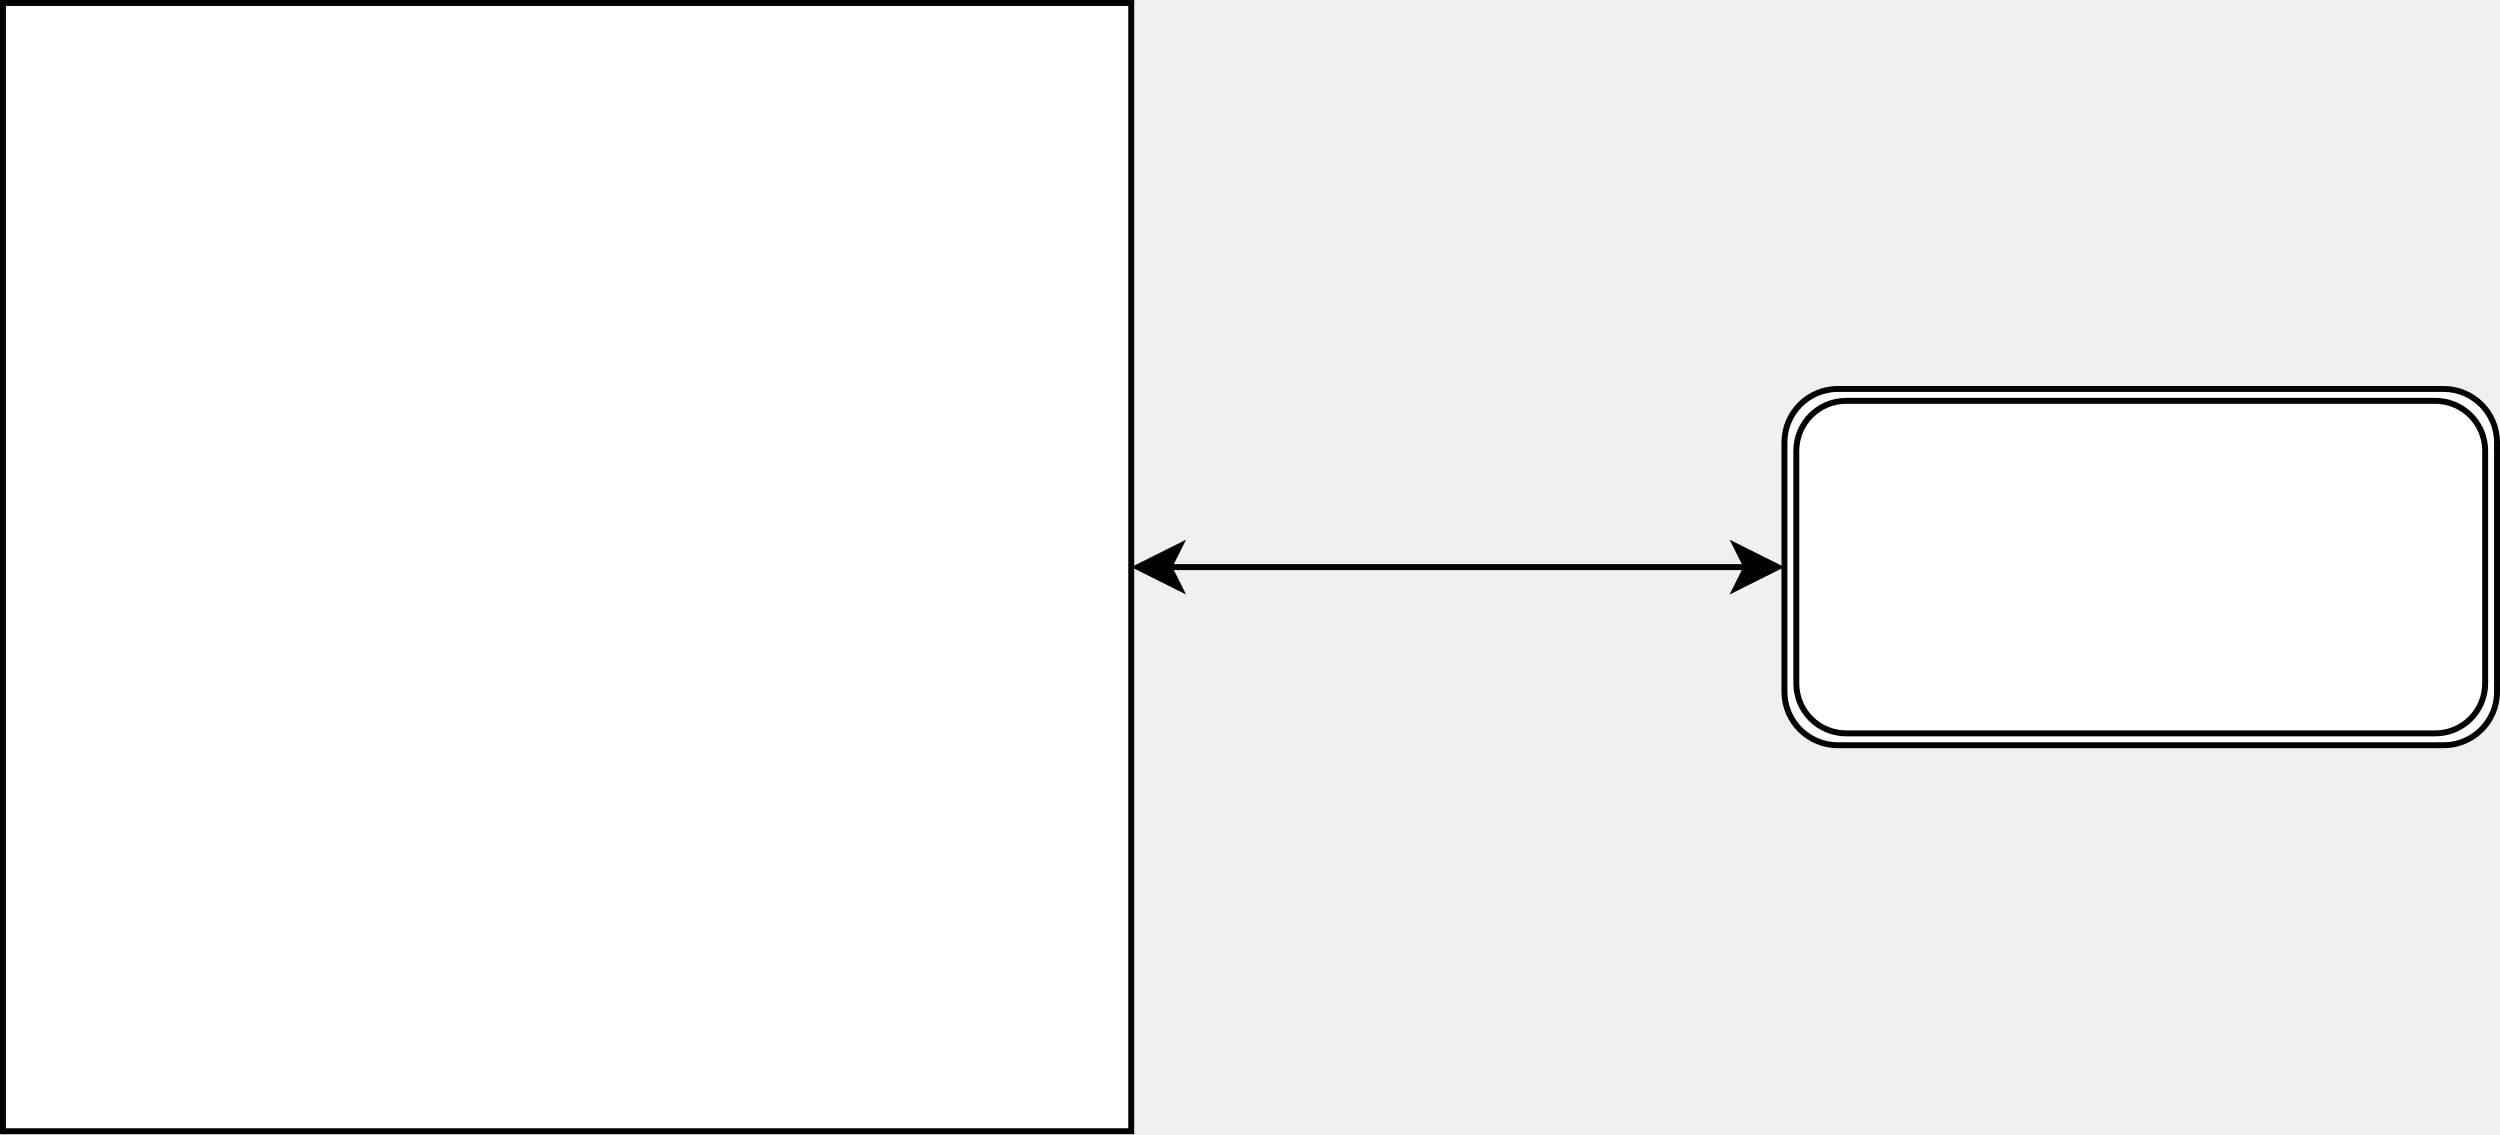
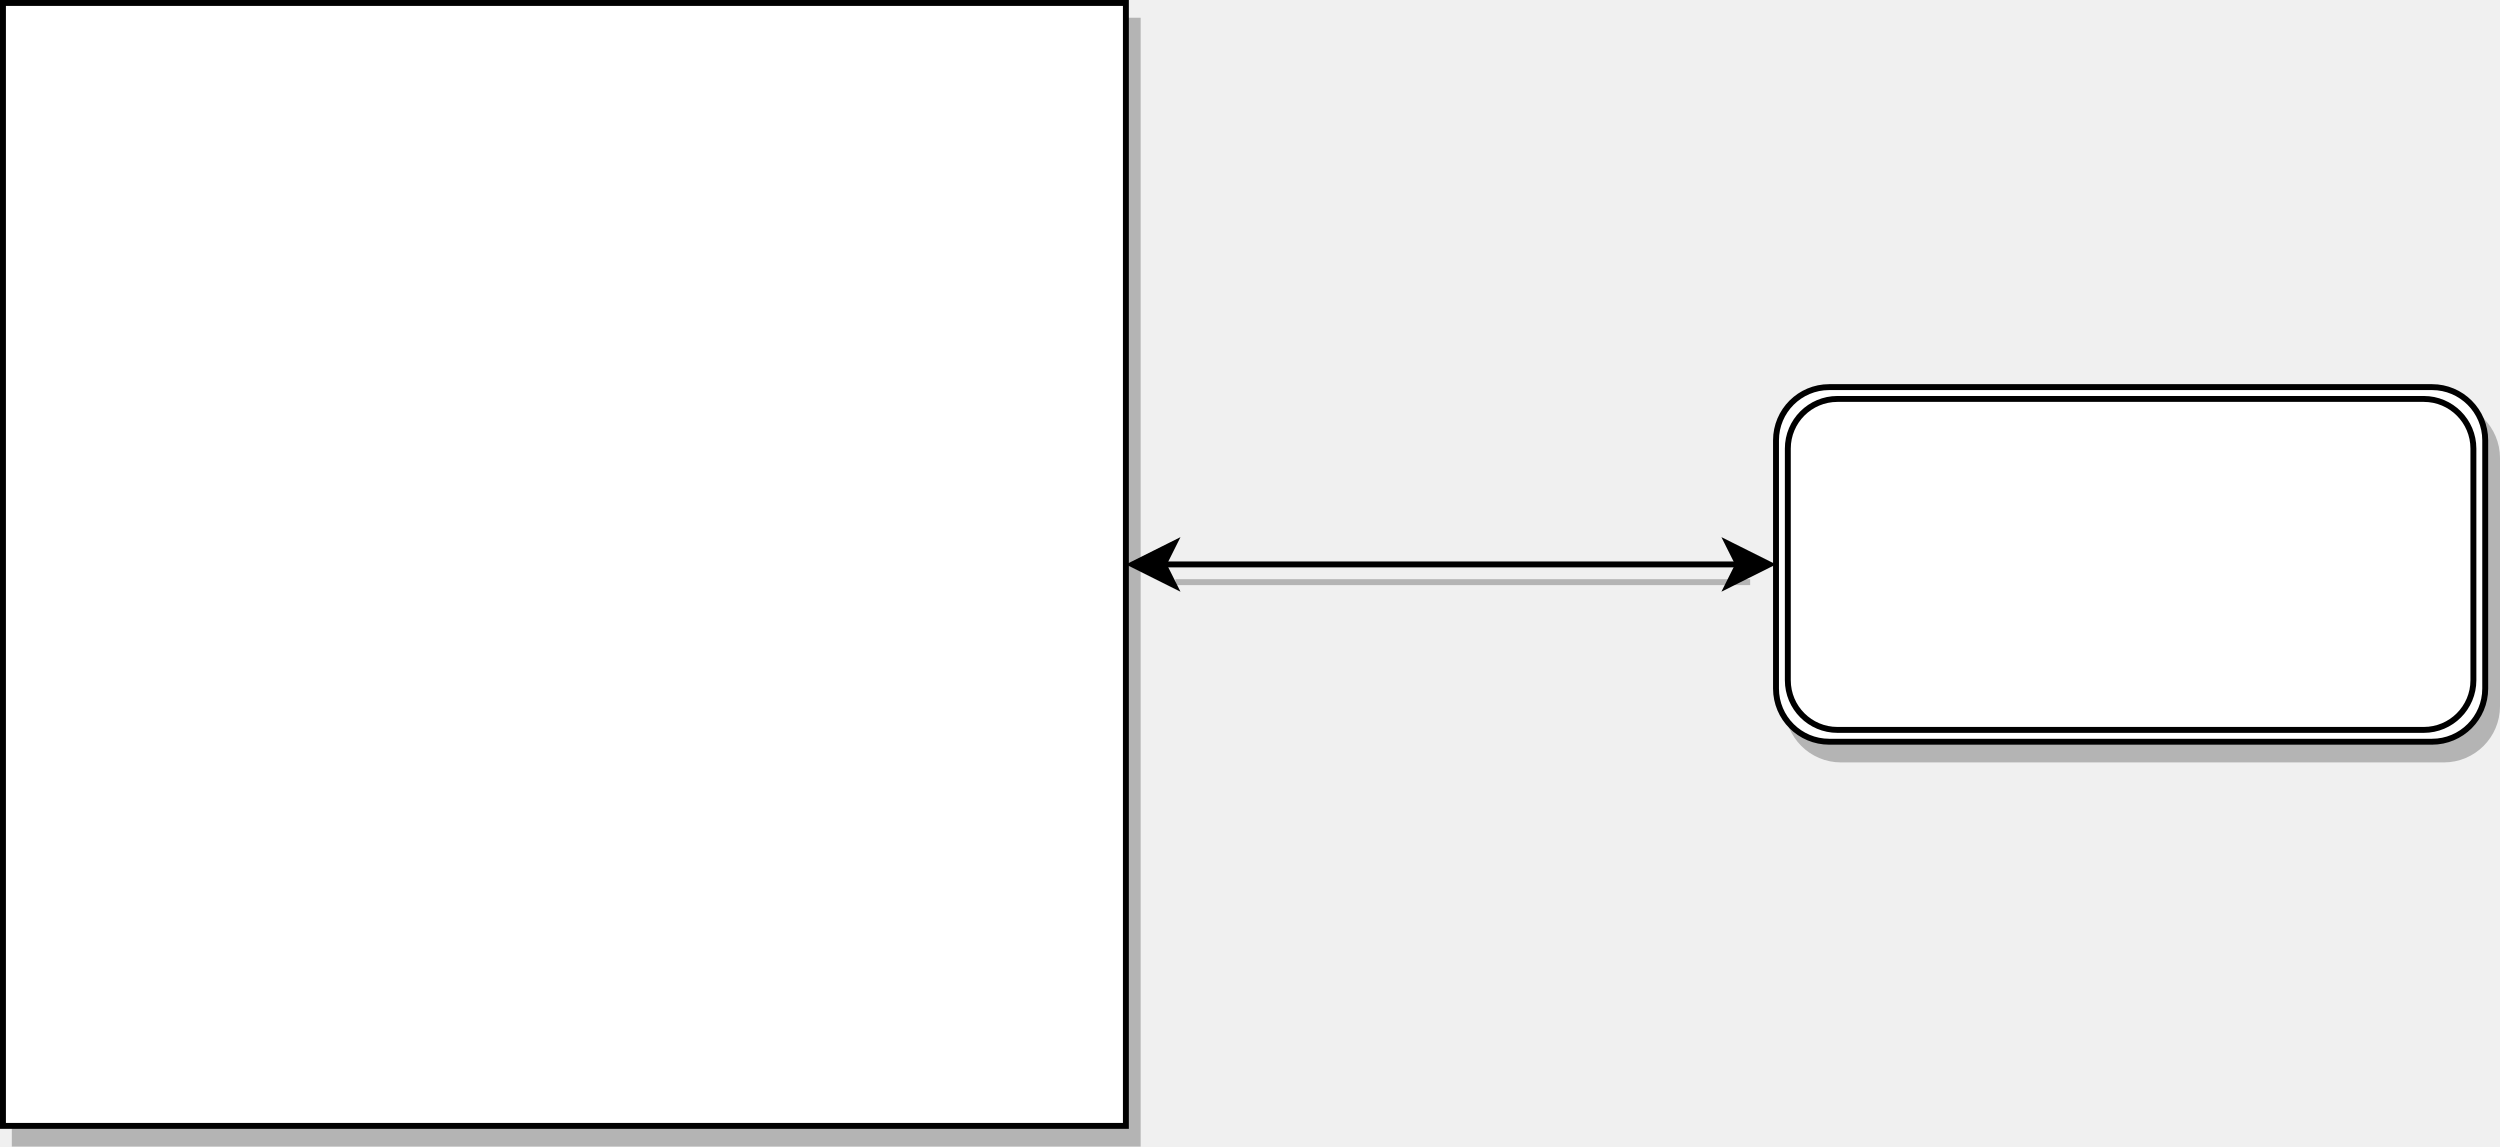
- <svg xmlns="http://www.w3.org/2000/svg" style="background-color: rgb(255, 255, 255);" width="421px" height="191px" version="1.1" content="&lt;mxfile userAgent=&quot;Mozilla/5.0 (X11; Fedora; Linux x86_64; rv:55.0) Gecko/20100101 Firefox/55.0&quot; version=&quot;7.4.7&quot; editor=&quot;www.draw.io&quot; type=&quot;github&quot;&gt;&lt;diagram id=&quot;f8757a3c-ad2b-0ca9-e00b-1c20f931000b&quot; name=&quot;Page-1&quot;&gt;rZVNc9sgEIZ/ja4ZCawkPdZu2l46kxkfkh6JWEtMkdAgFMn59V0EWJ8e5xAfPOzLfvEs2BE9lP0vzerij+IgIxLzPqI/IkIevsX4bYWzE3bk3gm5FtxJySgcxQd40cflreDQzByNUtKIei5mqqogMzONaa26udtJyXnVmuWwEo4Zk2v1RXBTOPUxjUf9N4i8CJWT2O+8sexfrlVb+XoRoafh47ZLFnJ5/6ZgXHUTiT5F9KCVMm5V9geQFm3A5uJ+Xtm99K2hMp8JIC7gnckWQsdDX+YcWHSFMHCsWWbtDscd0X1hSolWgkvW1G4CJ9EDZt37jKAN9Fe7Si5nxSsEqgSjz+jiA0i4P/76PHizG2eRBJdiOocgMj///JJ6ZIALj2EbCb2NBKdW2yX0WHjPVfs27Fgcw+wth8G6we4LUKULVAlN16zIBqv7L0C1u40KKv7dPki0MsmaRmR47sYwbdbyhAyeXp9f0YiD8dcad6k1e2Fegx+uxx1XHfjqcS9oYoeq1RnM3gD2lIOZ3IE18wnTdANp0DRIZsT7vIktzr7CsxLY3tXbT+liVK55HzV93ItEdDdPRB4XidyRV4mGsV+OvXUT0Bx/o5z7+D9An/4D&lt;/diagram&gt;&lt;/mxfile&gt;">
+ <svg xmlns="http://www.w3.org/2000/svg" style="background-color: rgb(255, 255, 255);" width="423px" height="194px" version="1.1" content="&lt;mxfile userAgent=&quot;Mozilla/5.0 (X11; Fedora; Linux x86_64; rv:55.0) Gecko/20100101 Firefox/55.0&quot; version=&quot;7.4.7&quot; editor=&quot;www.draw.io&quot; type=&quot;github&quot;&gt;&lt;diagram id=&quot;f8757a3c-ad2b-0ca9-e00b-1c20f931000b&quot; name=&quot;Page-1&quot;&gt;rVVLj5swEP41XCuww+722KTb9lKpUg7dHr14AlYNRsYspL++Y2zzjrKHzSHyfPP+Zmwieir775rVxU/FQUYk5n1Ev0aEPH6O8d8CVwccyIMDci24g5IJOIt/4EHvl7eCQ7MwNEpJI+olmKmqgswsMKa16pZmFyWXWWuWwwY4Z0xu0d+Cm8KhT2k84T9A5EXInMRe88qyv7lWbeXzRYRehp9TlyzE8vZNwbjqZhB9juhJK2XcqexPIC21gTbn9+2GdqxbQ2Xe40CcwxuTLYSKh7rMNXDRFcLAuWaZlTscd0SPhSklSgkeWVO7CVxEDxj1OLZktT48aAP9zRKTsXHcJ1AlGH1FE+9AwjL5XXr0YjcNJgkmxXwoAWR+GfIx9EQIHjwn+/zQ+/xgv7U9Qo+Jj1y1r4PGdj8sgiVlkO4Q+dG8pSveEppuiSM7xD18AG+H+7xBxb/Yq4pSJlnTiMySYJg2W3hGE3avry8oxEH4Y4VPqRV7YV6CHZ4nzQ65wDdvwIpaLFe1OoPFVcECczCz7dgOYEZwusNvwDRIZsTbsog90n2GX0pgeTfvBaWrubnivdf8DVgFoodlIPK0CuRa3gQadmBse28tUJyeMmc+fS7o838=&lt;/diagram&gt;&lt;/mxfile&gt;">
  <defs />
  <g transform="translate(0.5,0.5)">
+     <rect x="0" y="0" width="190" height="190" fill="#000000" stroke="#000000" transform="translate(2,3)" opacity="0.25" />
    <rect x="0" y="0" width="190" height="190" fill="#ffffff" stroke="#000000" pointer-events="none" />
+     <rect x="300" y="65" width="120" height="60" rx="9" ry="9" fill="#000000" stroke="#000000" transform="translate(2,3)" opacity="0.25" />
    <rect x="300" y="65" width="120" height="60" rx="9" ry="9" fill="#ffffff" stroke="#000000" pointer-events="none" />
    <rect x="302" y="67" width="116" height="56" rx="8.4" ry="8.4" fill="#ffffff" stroke="#000000" pointer-events="none" />
+     <path d="M 196.37 95 L 293.63 95" fill="none" stroke="#000000" stroke-miterlimit="10" transform="translate(2,3)" opacity="0.25" />
    <path d="M 196.37 95 L 293.63 95" fill="none" stroke="#000000" stroke-miterlimit="10" pointer-events="none" />
    <path d="M 191.12 95 L 198.12 91.5 L 196.37 95 L 198.12 98.5 Z" fill="#000000" stroke="#000000" stroke-miterlimit="10" pointer-events="none" />
    <path d="M 298.88 95 L 291.88 98.5 L 293.63 95 L 291.88 91.5 Z" fill="#000000" stroke="#000000" stroke-miterlimit="10" pointer-events="none" />
  </g>
</svg>
